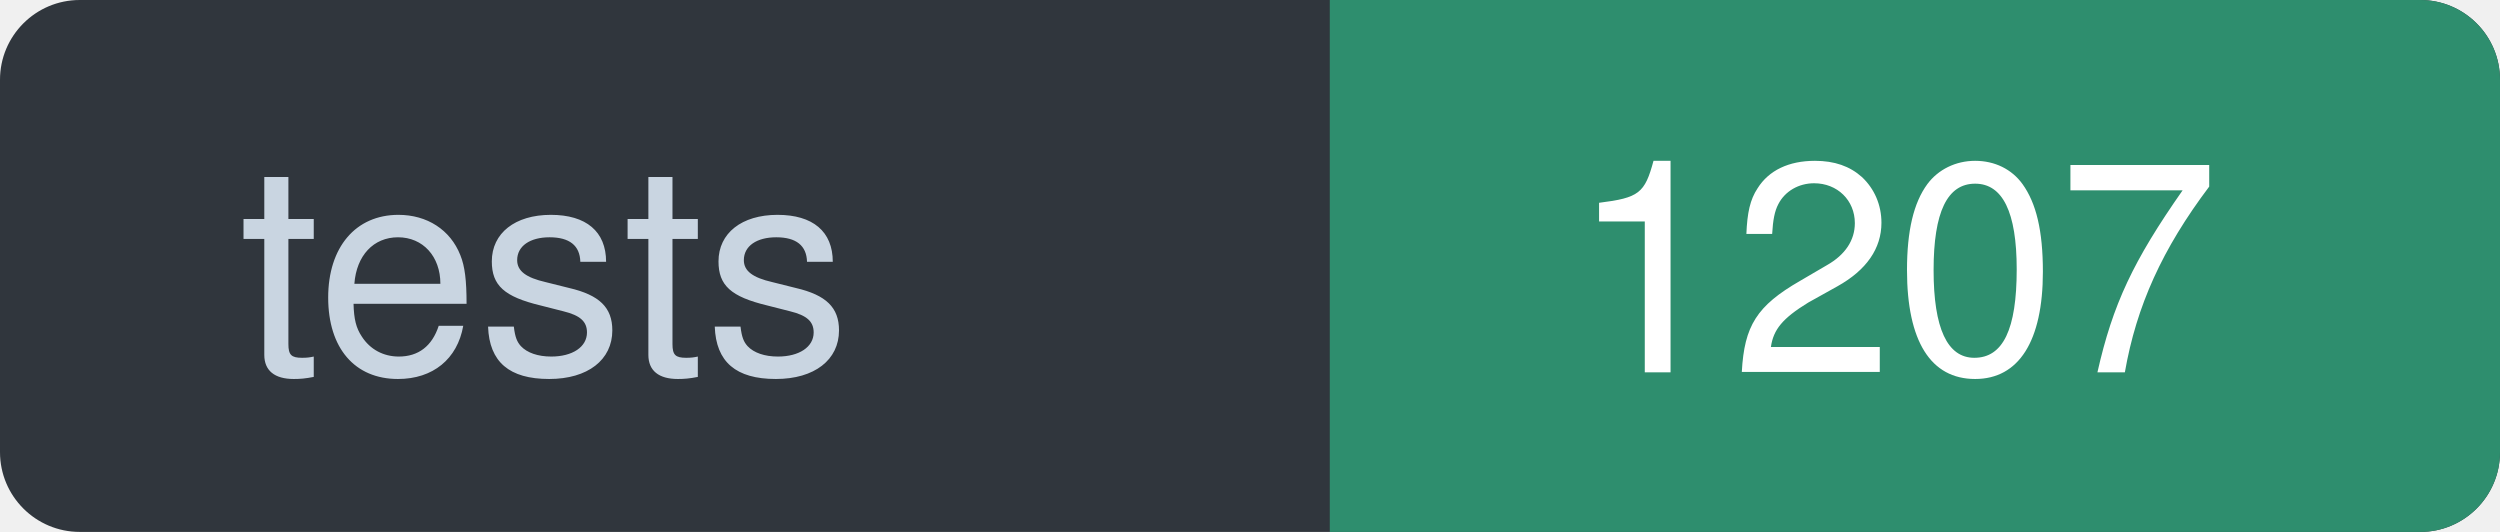
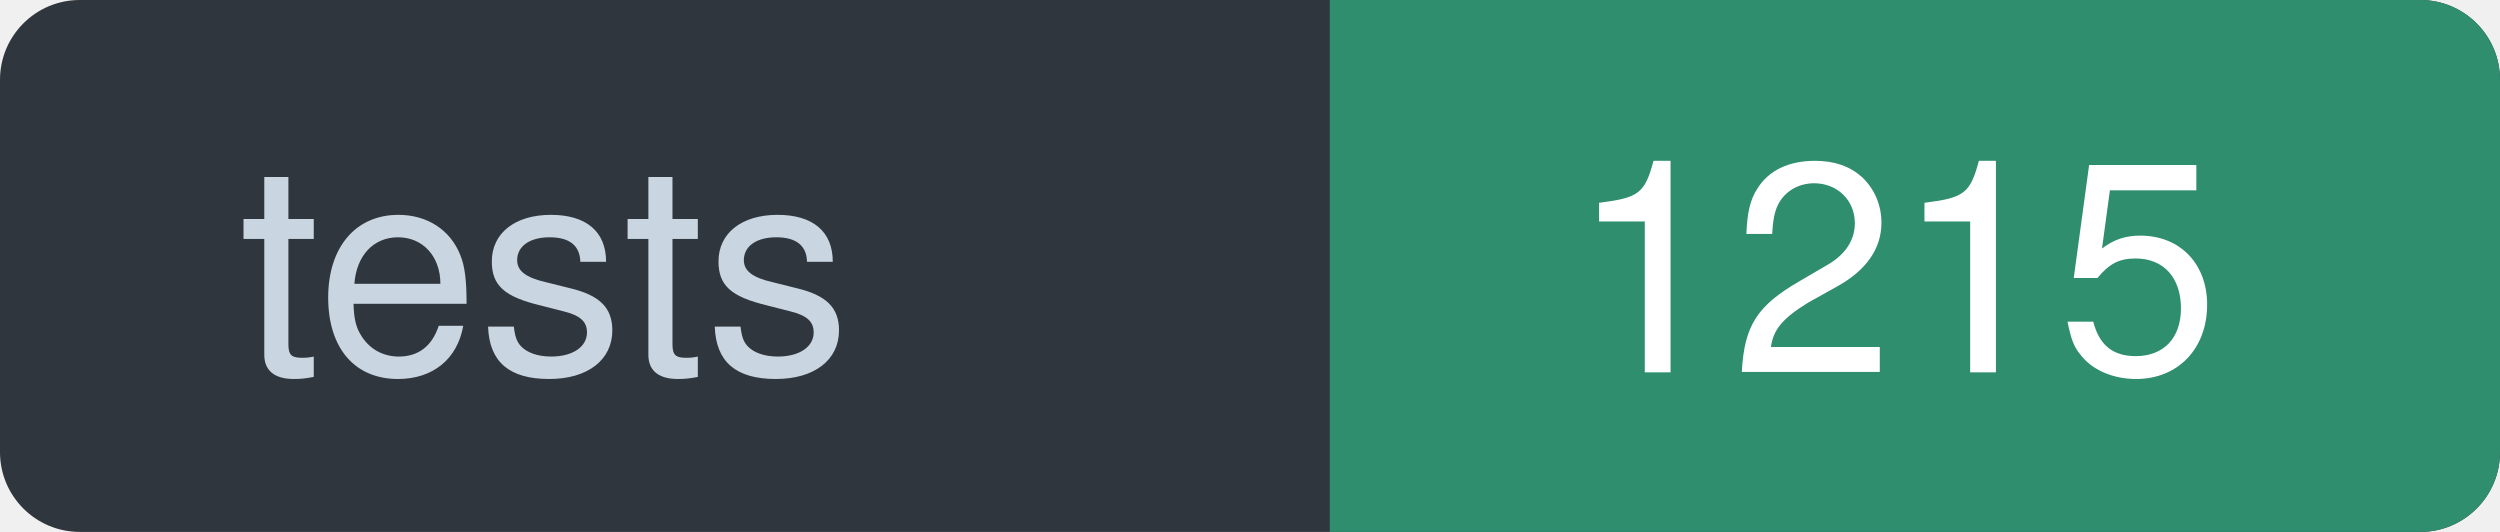
- <svg xmlns="http://www.w3.org/2000/svg" width="94" height="20" viewBox="0 0 94 20" role="img" aria-label="tests: 1207">
+ <svg xmlns="http://www.w3.org/2000/svg" width="94" height="20" viewBox="0 0 94 20" role="img" aria-label="tests: 1215">
  <rect width="94" height="20" rx="3" fill="#30363D" />
  <path d="M50 0h41a3 3 0 0 1 3 3v14a3 3 0 0 1-3 3h-41z" fill="#2E8E6E" />
  <g font-family="ui-sans-serif, -apple-system, Segoe UI, Helvetica, Arial, sans-serif" font-size="11" font-weight="500">
    <text x="9" y="14" textLength="32" lengthAdjust="spacingAndGlyphs" fill="#C9D5E1">tests</text>
-     <text x="59" y="14" textLength="26" lengthAdjust="spacingAndGlyphs" fill="#FFFFFF">1207</text>
+     <text x="59" y="14" textLength="26" lengthAdjust="spacingAndGlyphs" fill="#FFFFFF">1215</text>
  </g>
</svg>
